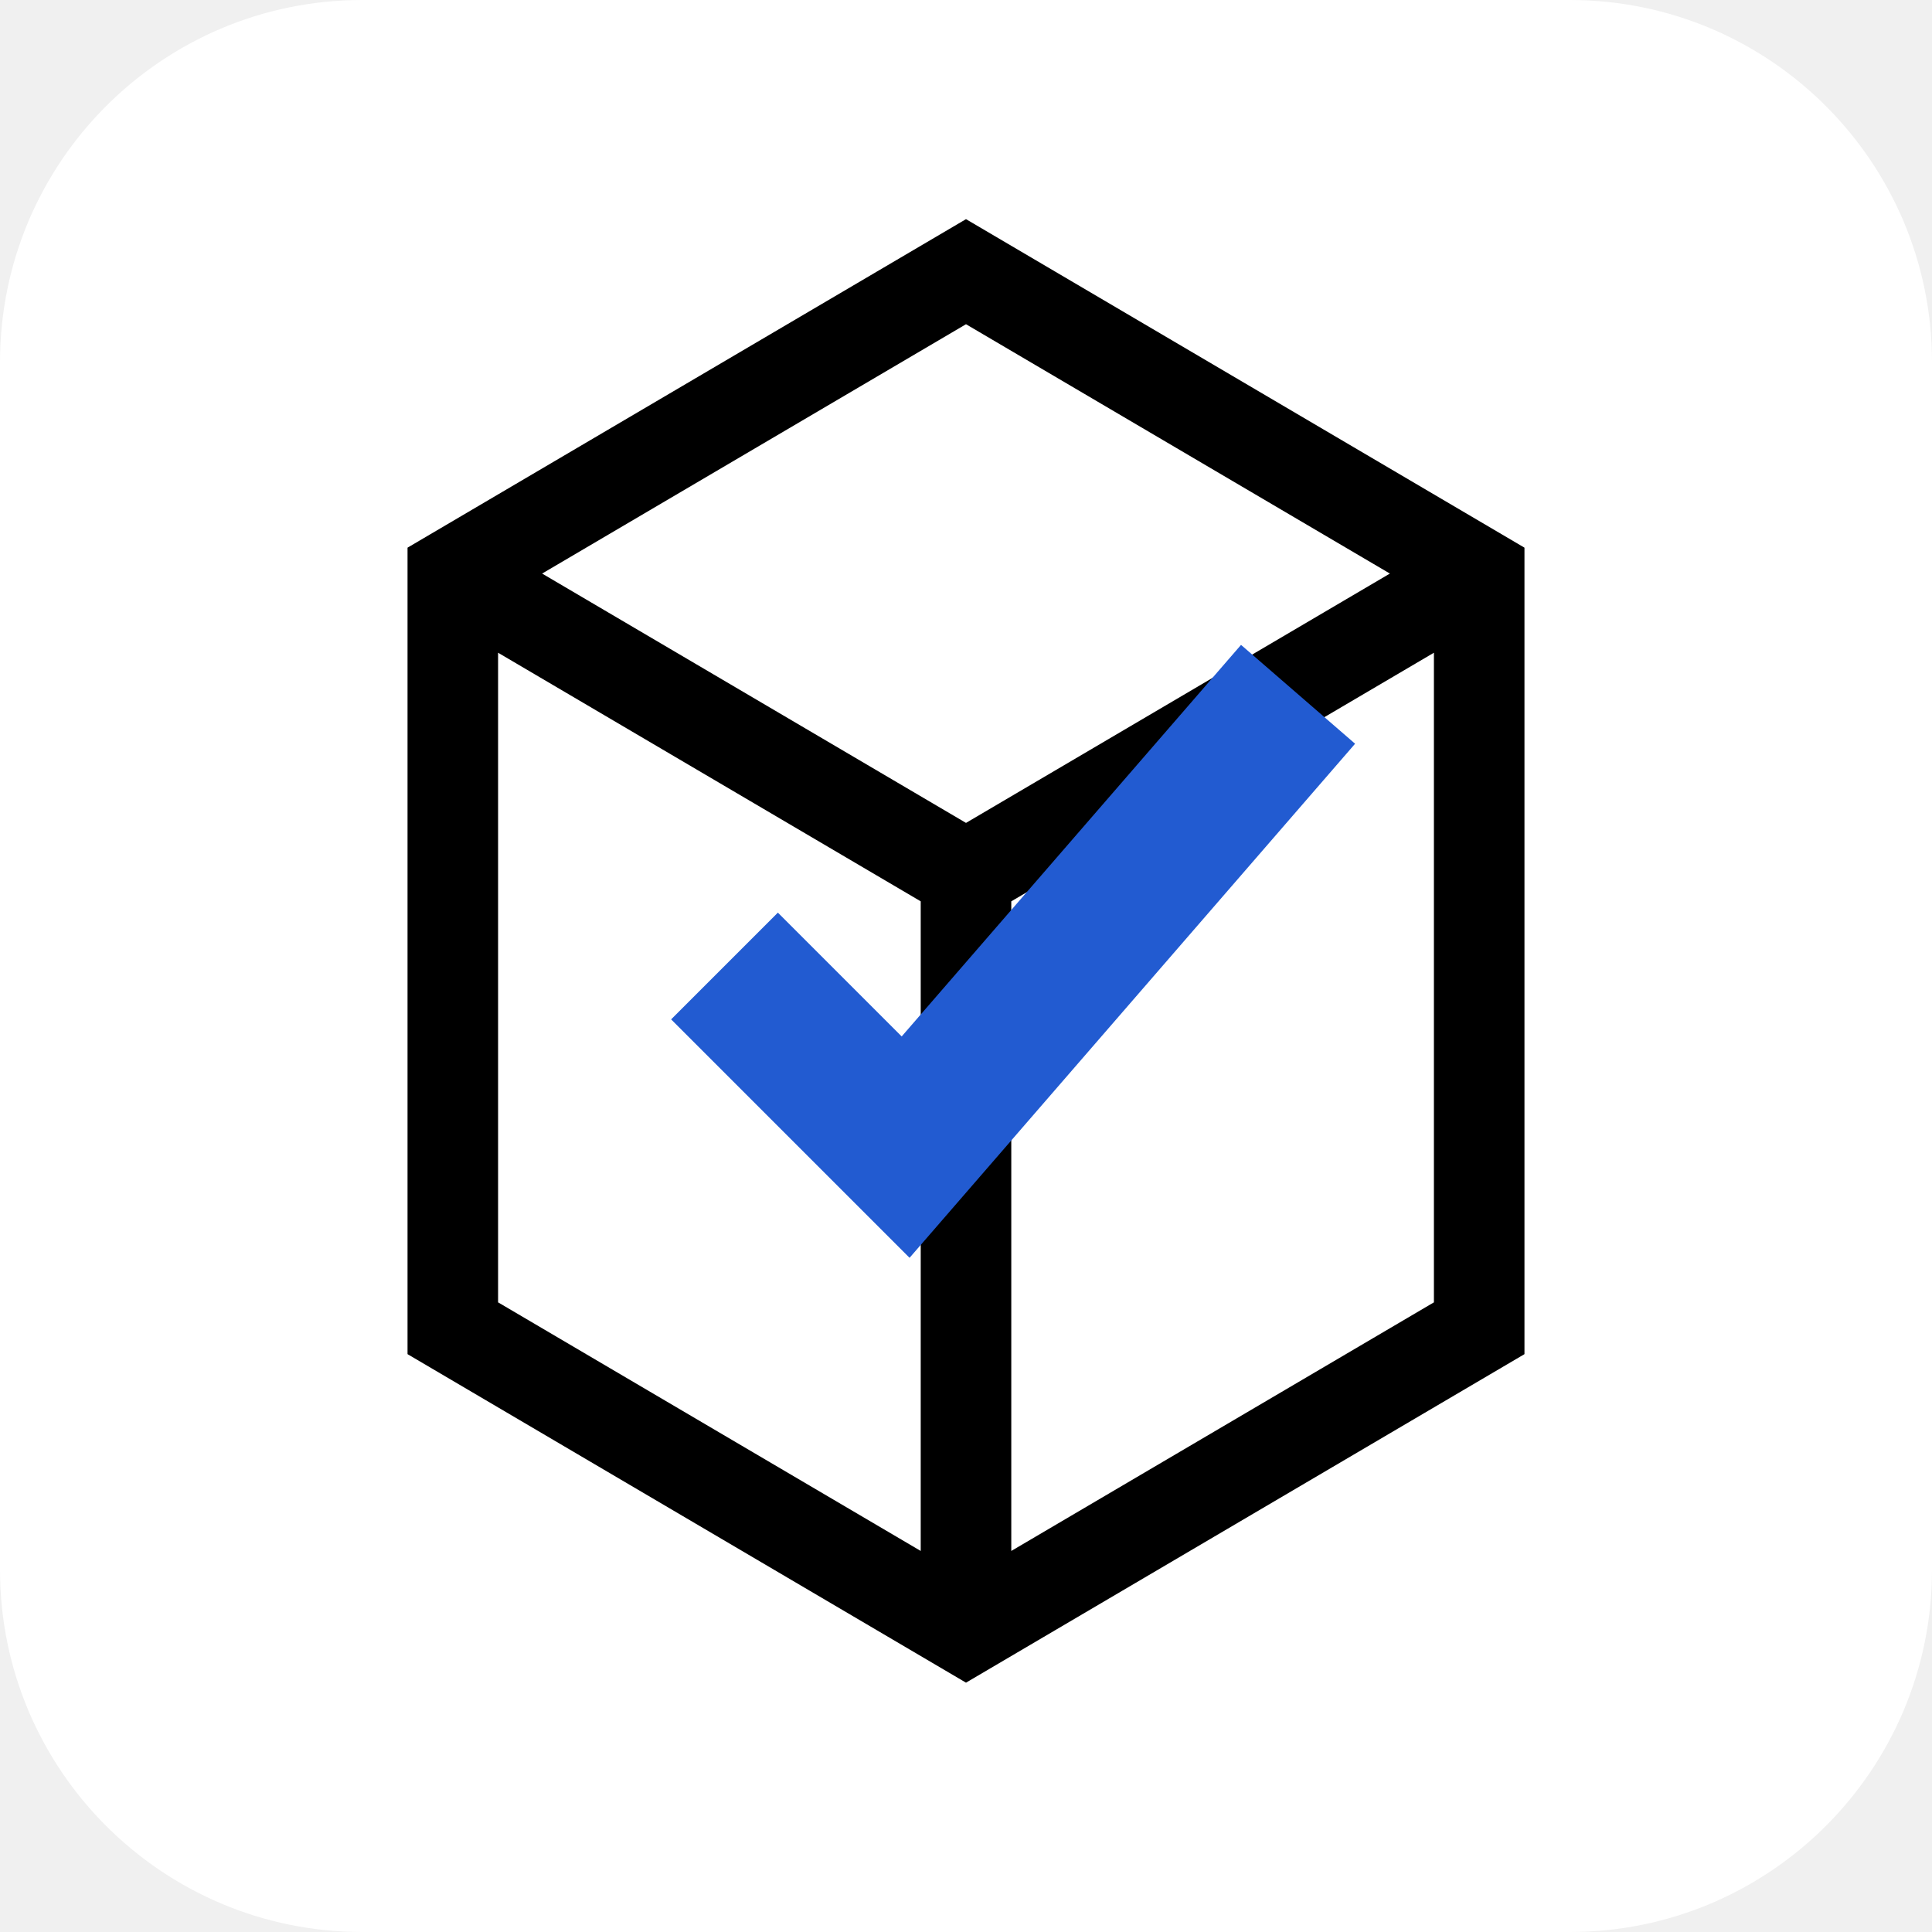
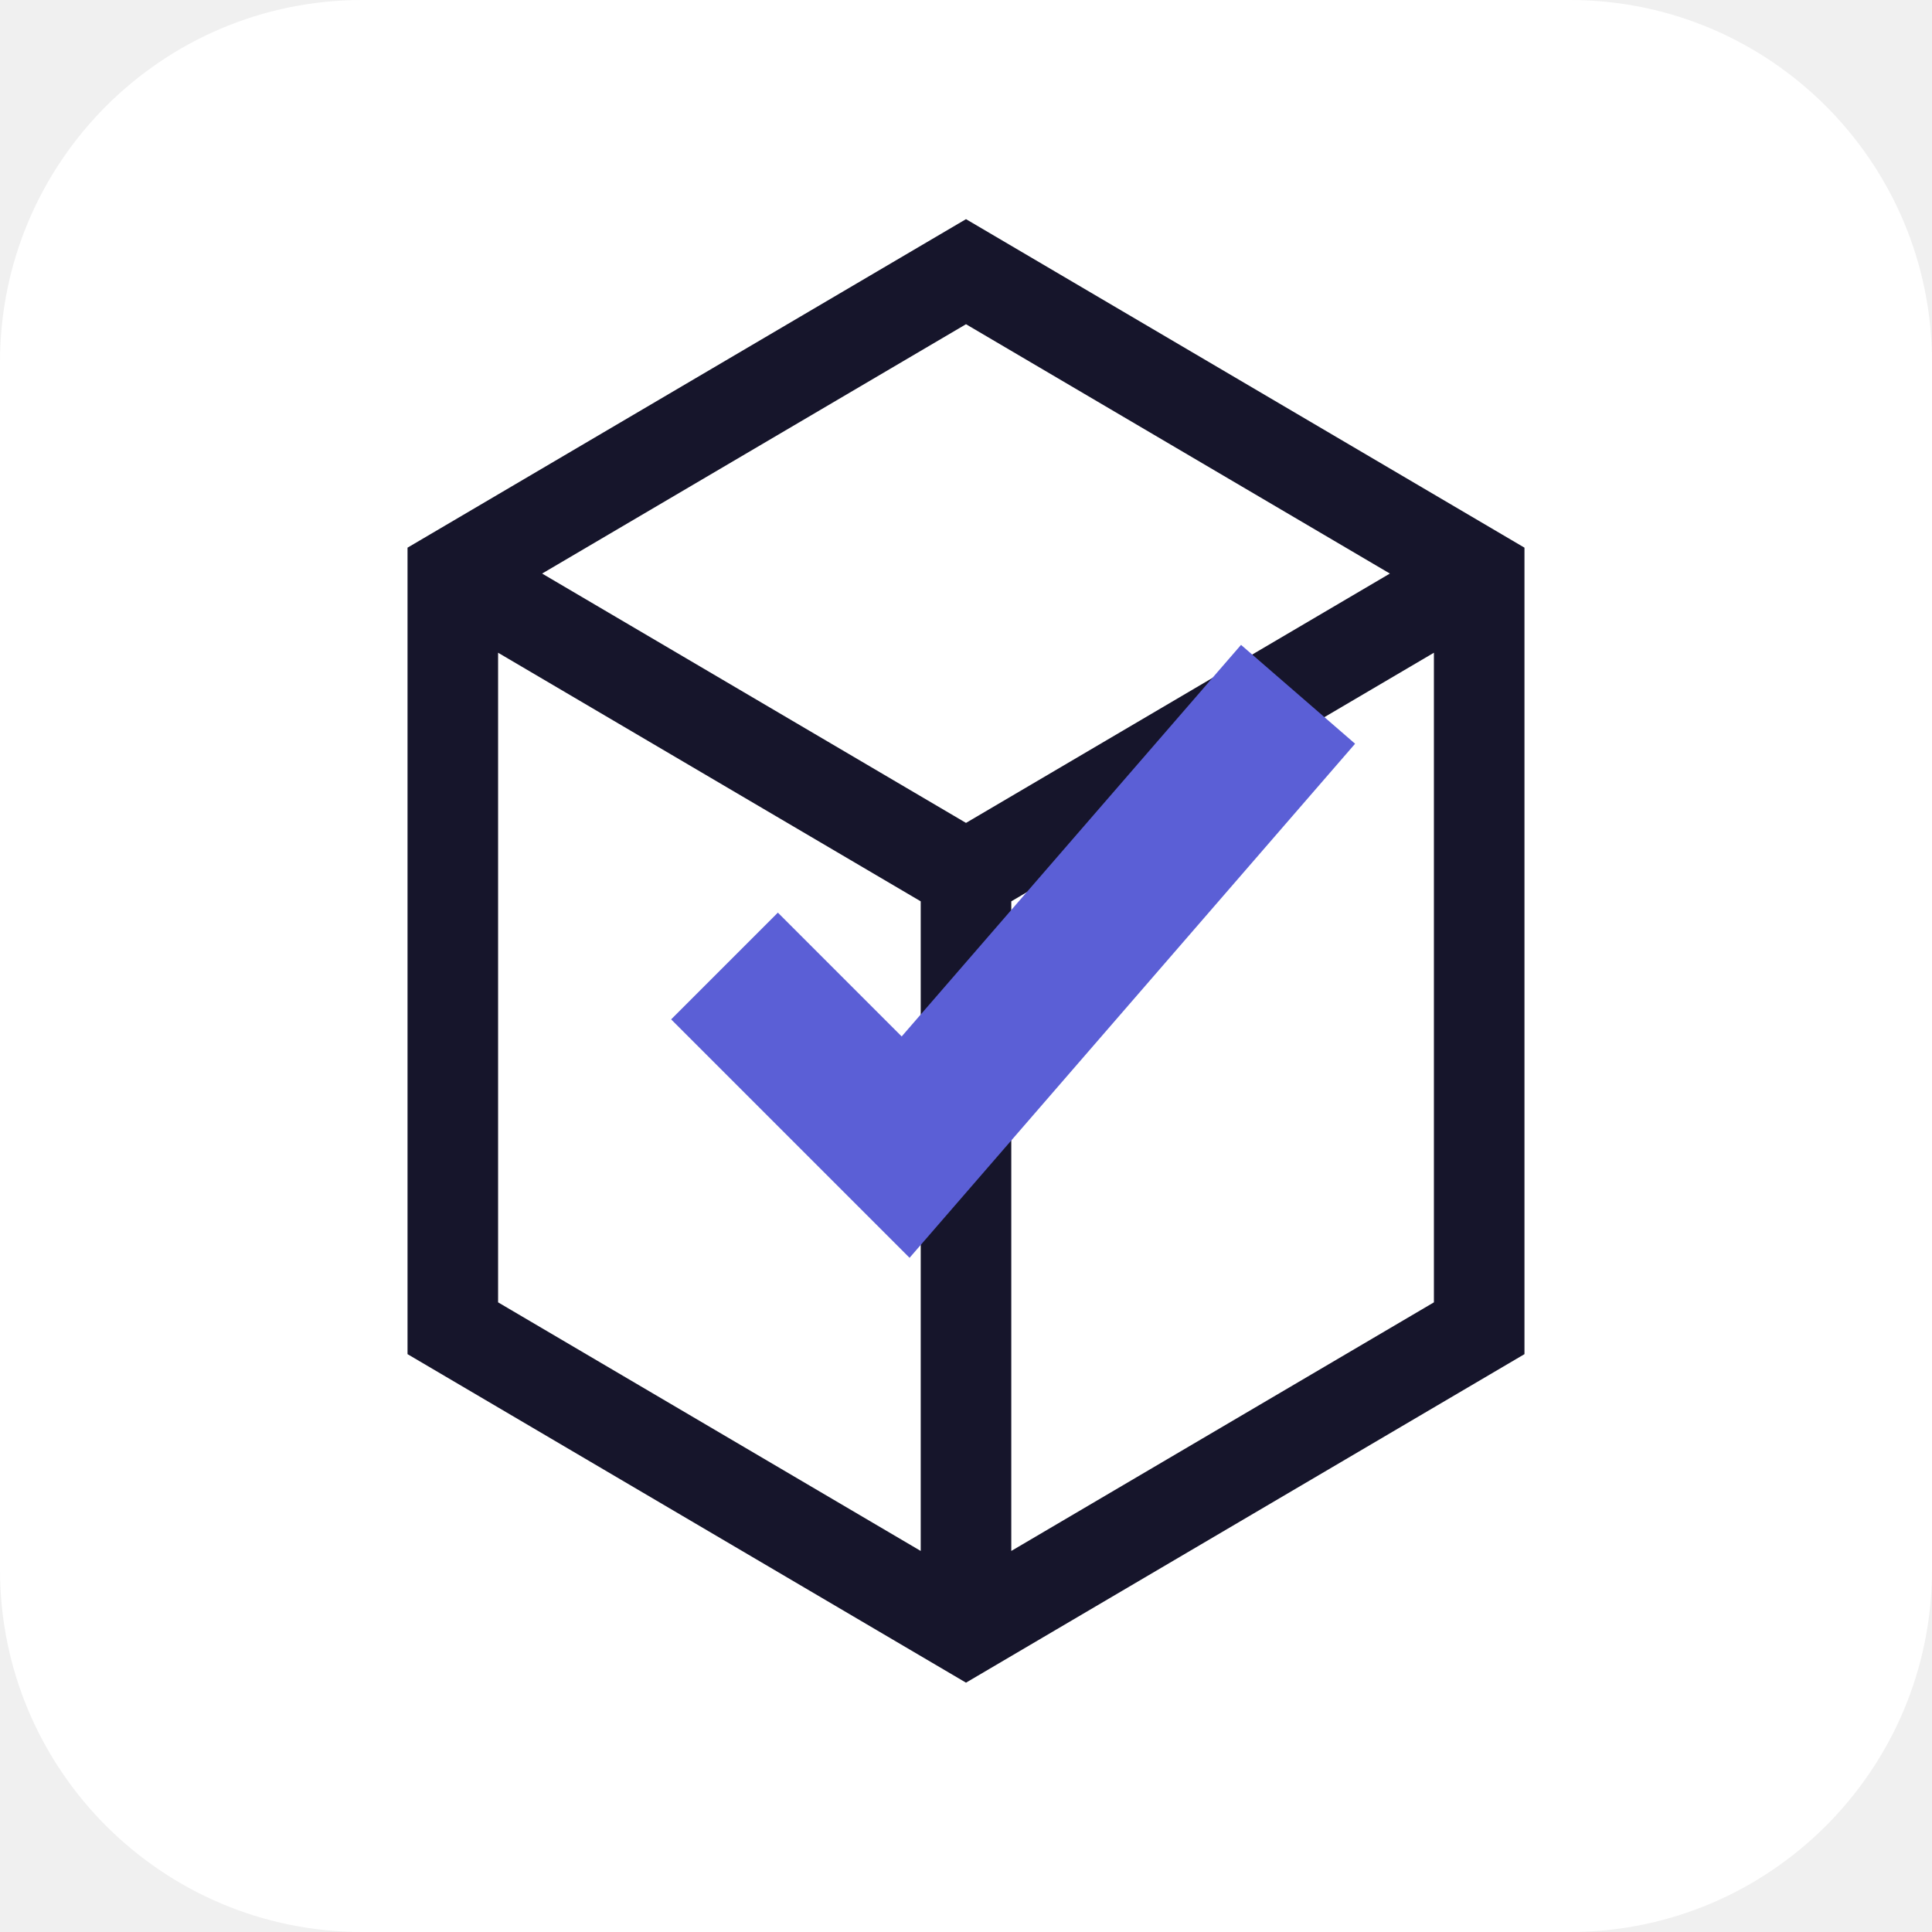
<svg xmlns="http://www.w3.org/2000/svg" viewBox="0 0 64 64">
  <rect width="64" height="64" rx="12" fill="white" />
-   <path d="M15 19 32 9l17 10v25L32 54 15 44zM15 19l17 10 17-10M32 29v25" fill="none" stroke="black" stroke-width="3" />
-   <path d="m24 32 6 6 13-15" fill="none" stroke="#225bd1" stroke-width="5" />
+   <path d="M15 19 32 9l17 10v25L32 54 15 44zM15 19l17 10 17-10M32 29v25" fill="none" stroke="#16152b" stroke-width="3" />
+   <path d="m24 32 6 6 13-15" fill="none" stroke="#5b5fd6" stroke-width="5" />
</svg>
